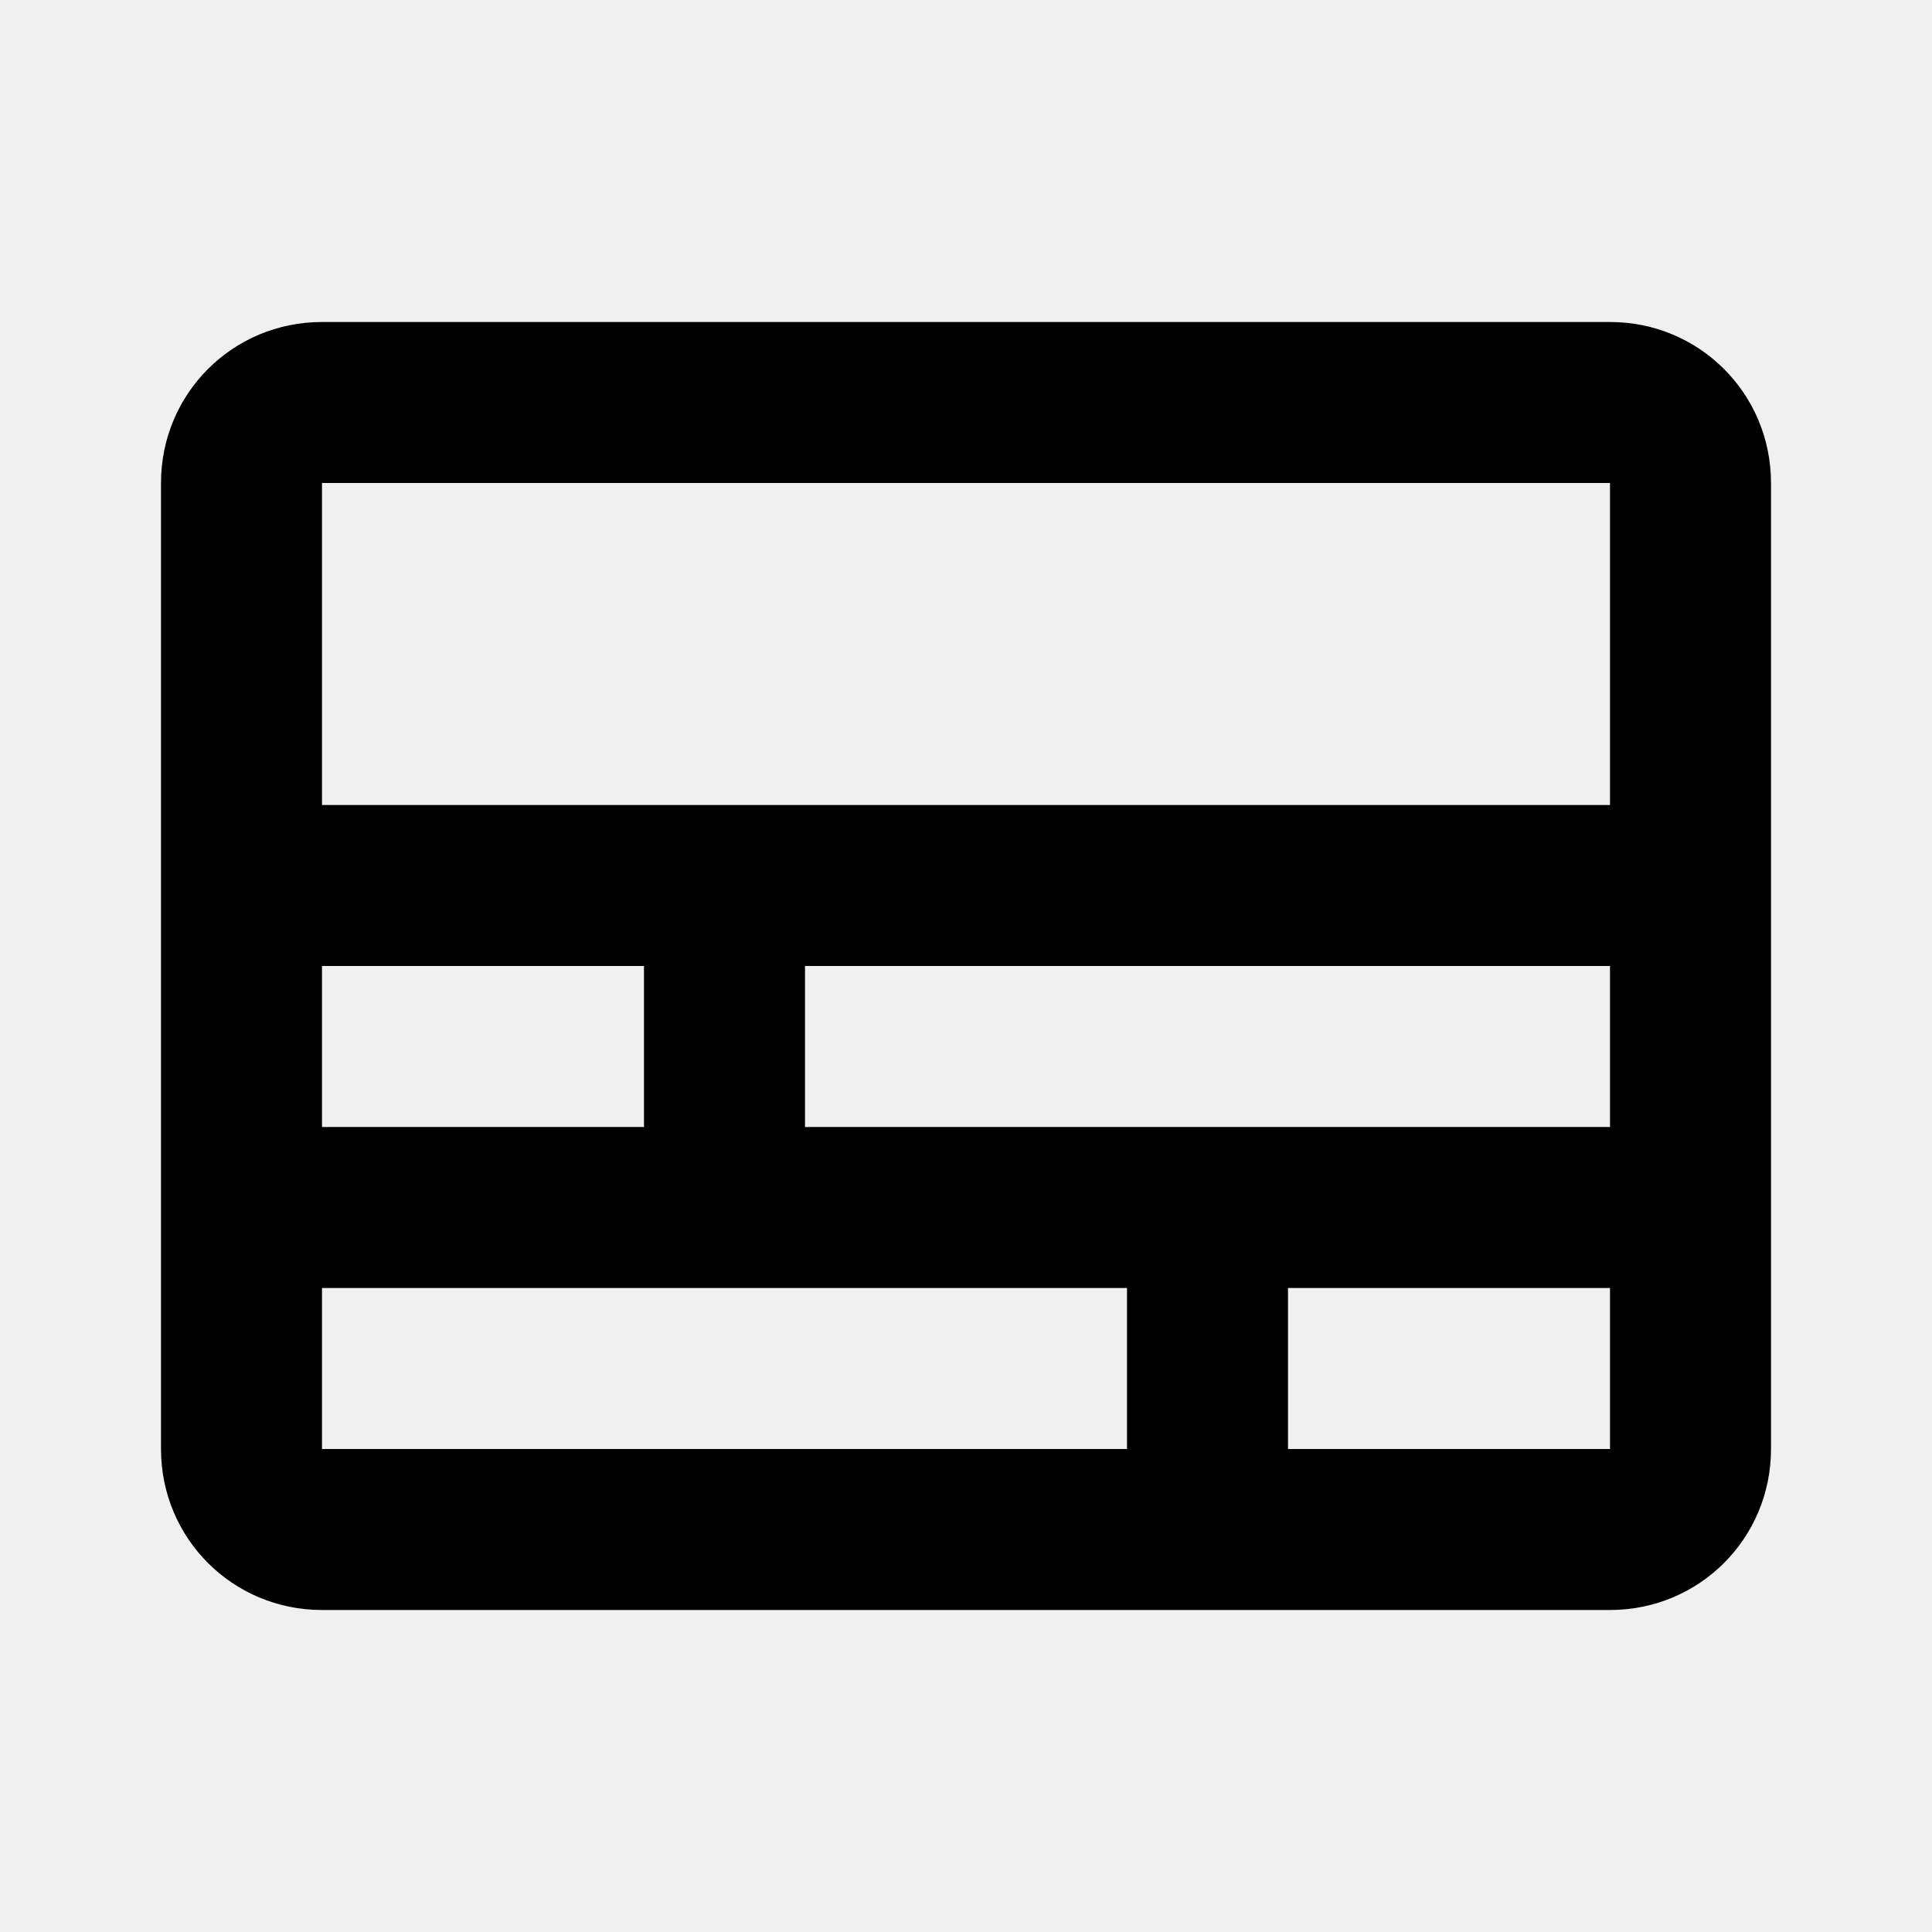
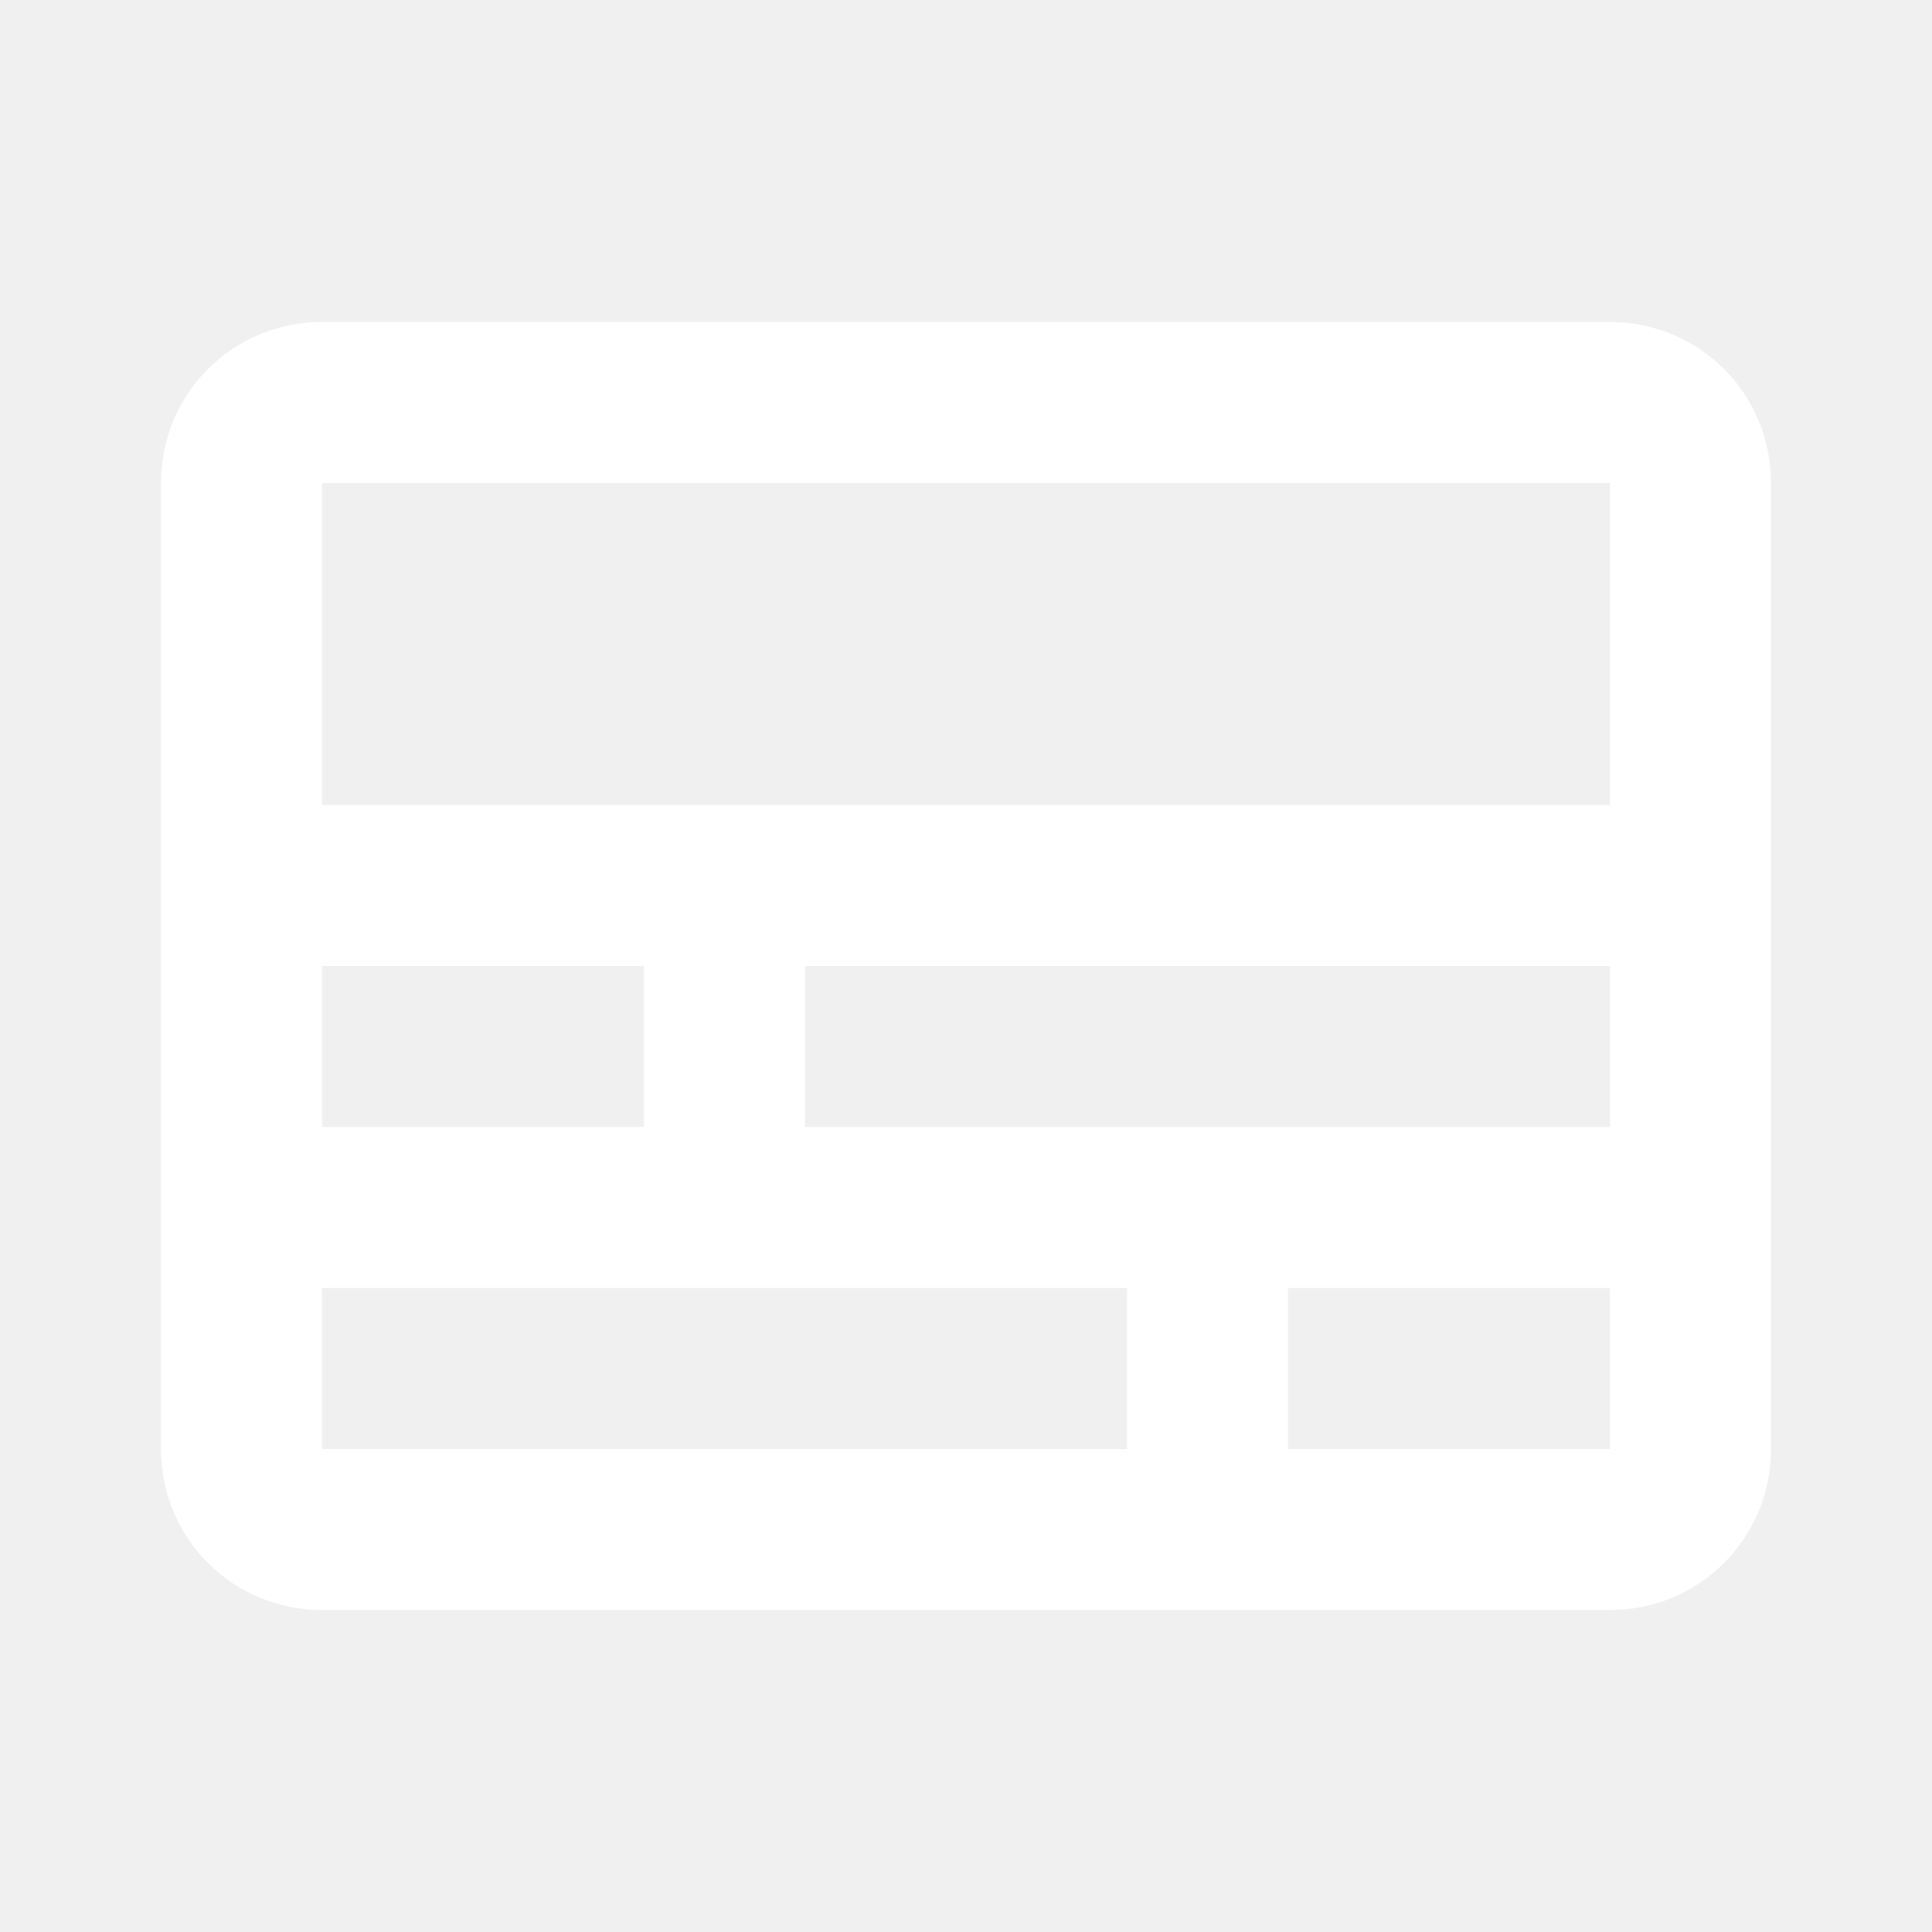
- <svg xmlns="http://www.w3.org/2000/svg" viewBox="0 0 24 24">
+ <svg xmlns="http://www.w3.org/2000/svg" fill="#fff" viewBox="0 0 24 24">
  <path d="M4 4C2.89 4 2 4.89 2 6V18C2 19.11 2.89 20 4 20H20C21.11 20 22 19.11 22 18V6C22 4.89 21.11 4 20 4H4M4 6H20V10H4V6M4 12H8V14H4V12M10 12H20V14H10V12M4 16H14V18H4V16M16 16H20V18H16V16Z" />
</svg>
